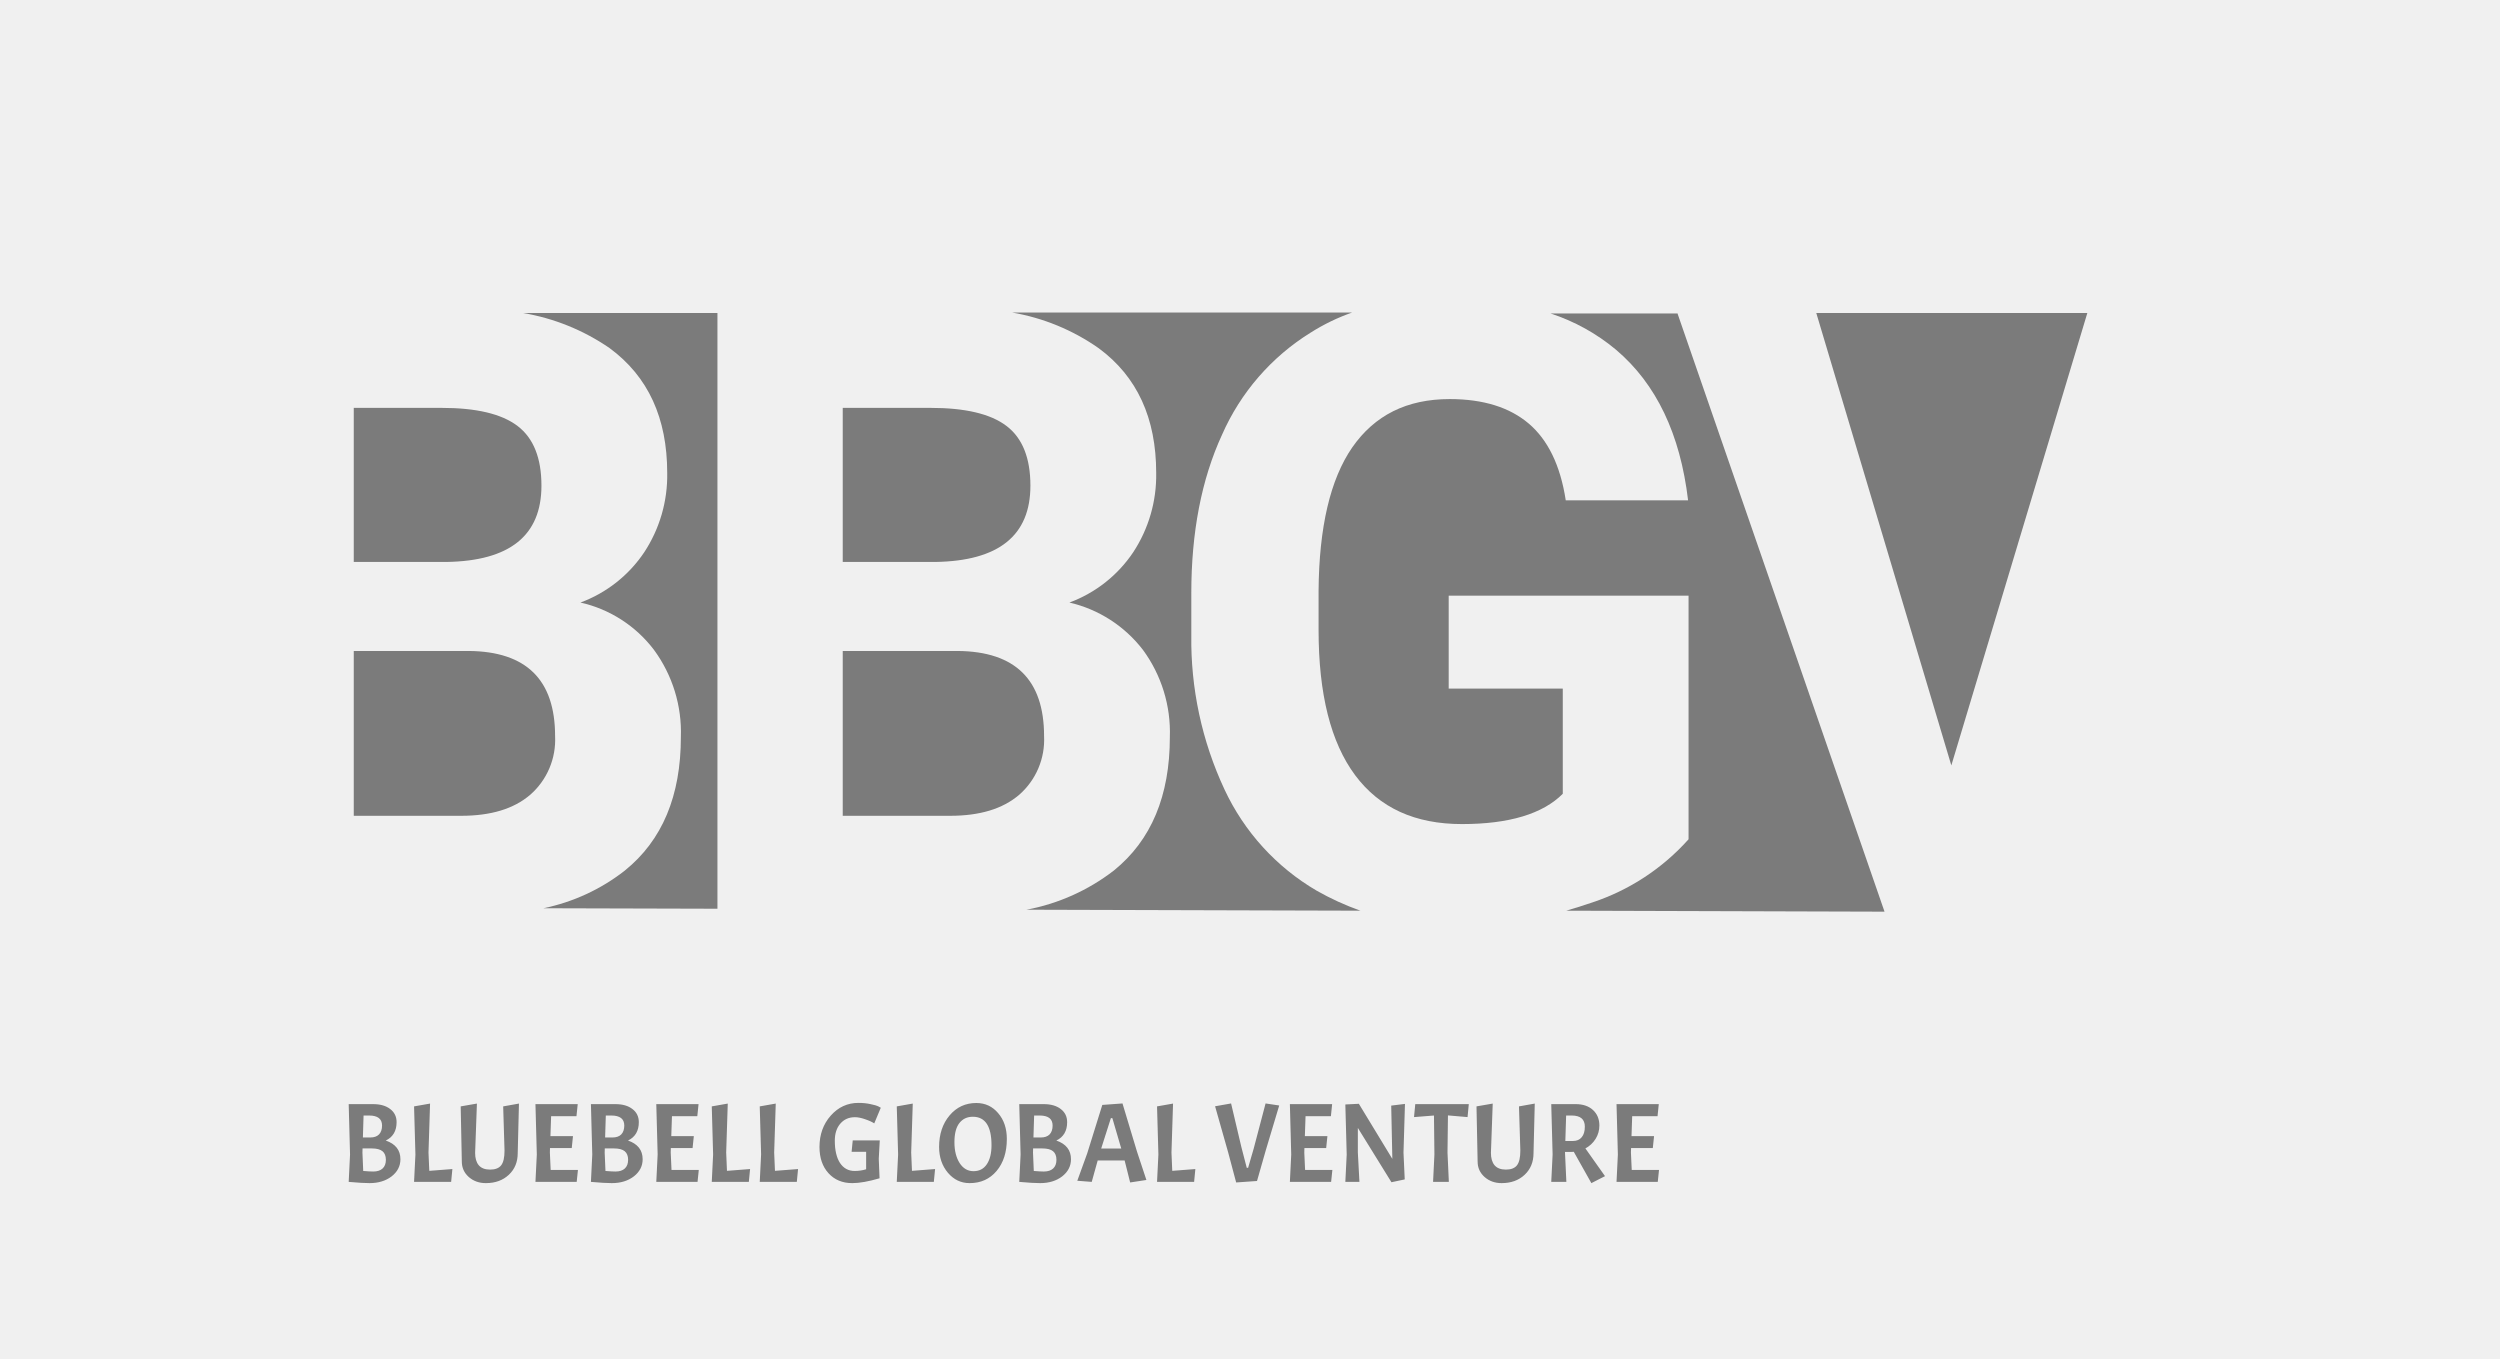
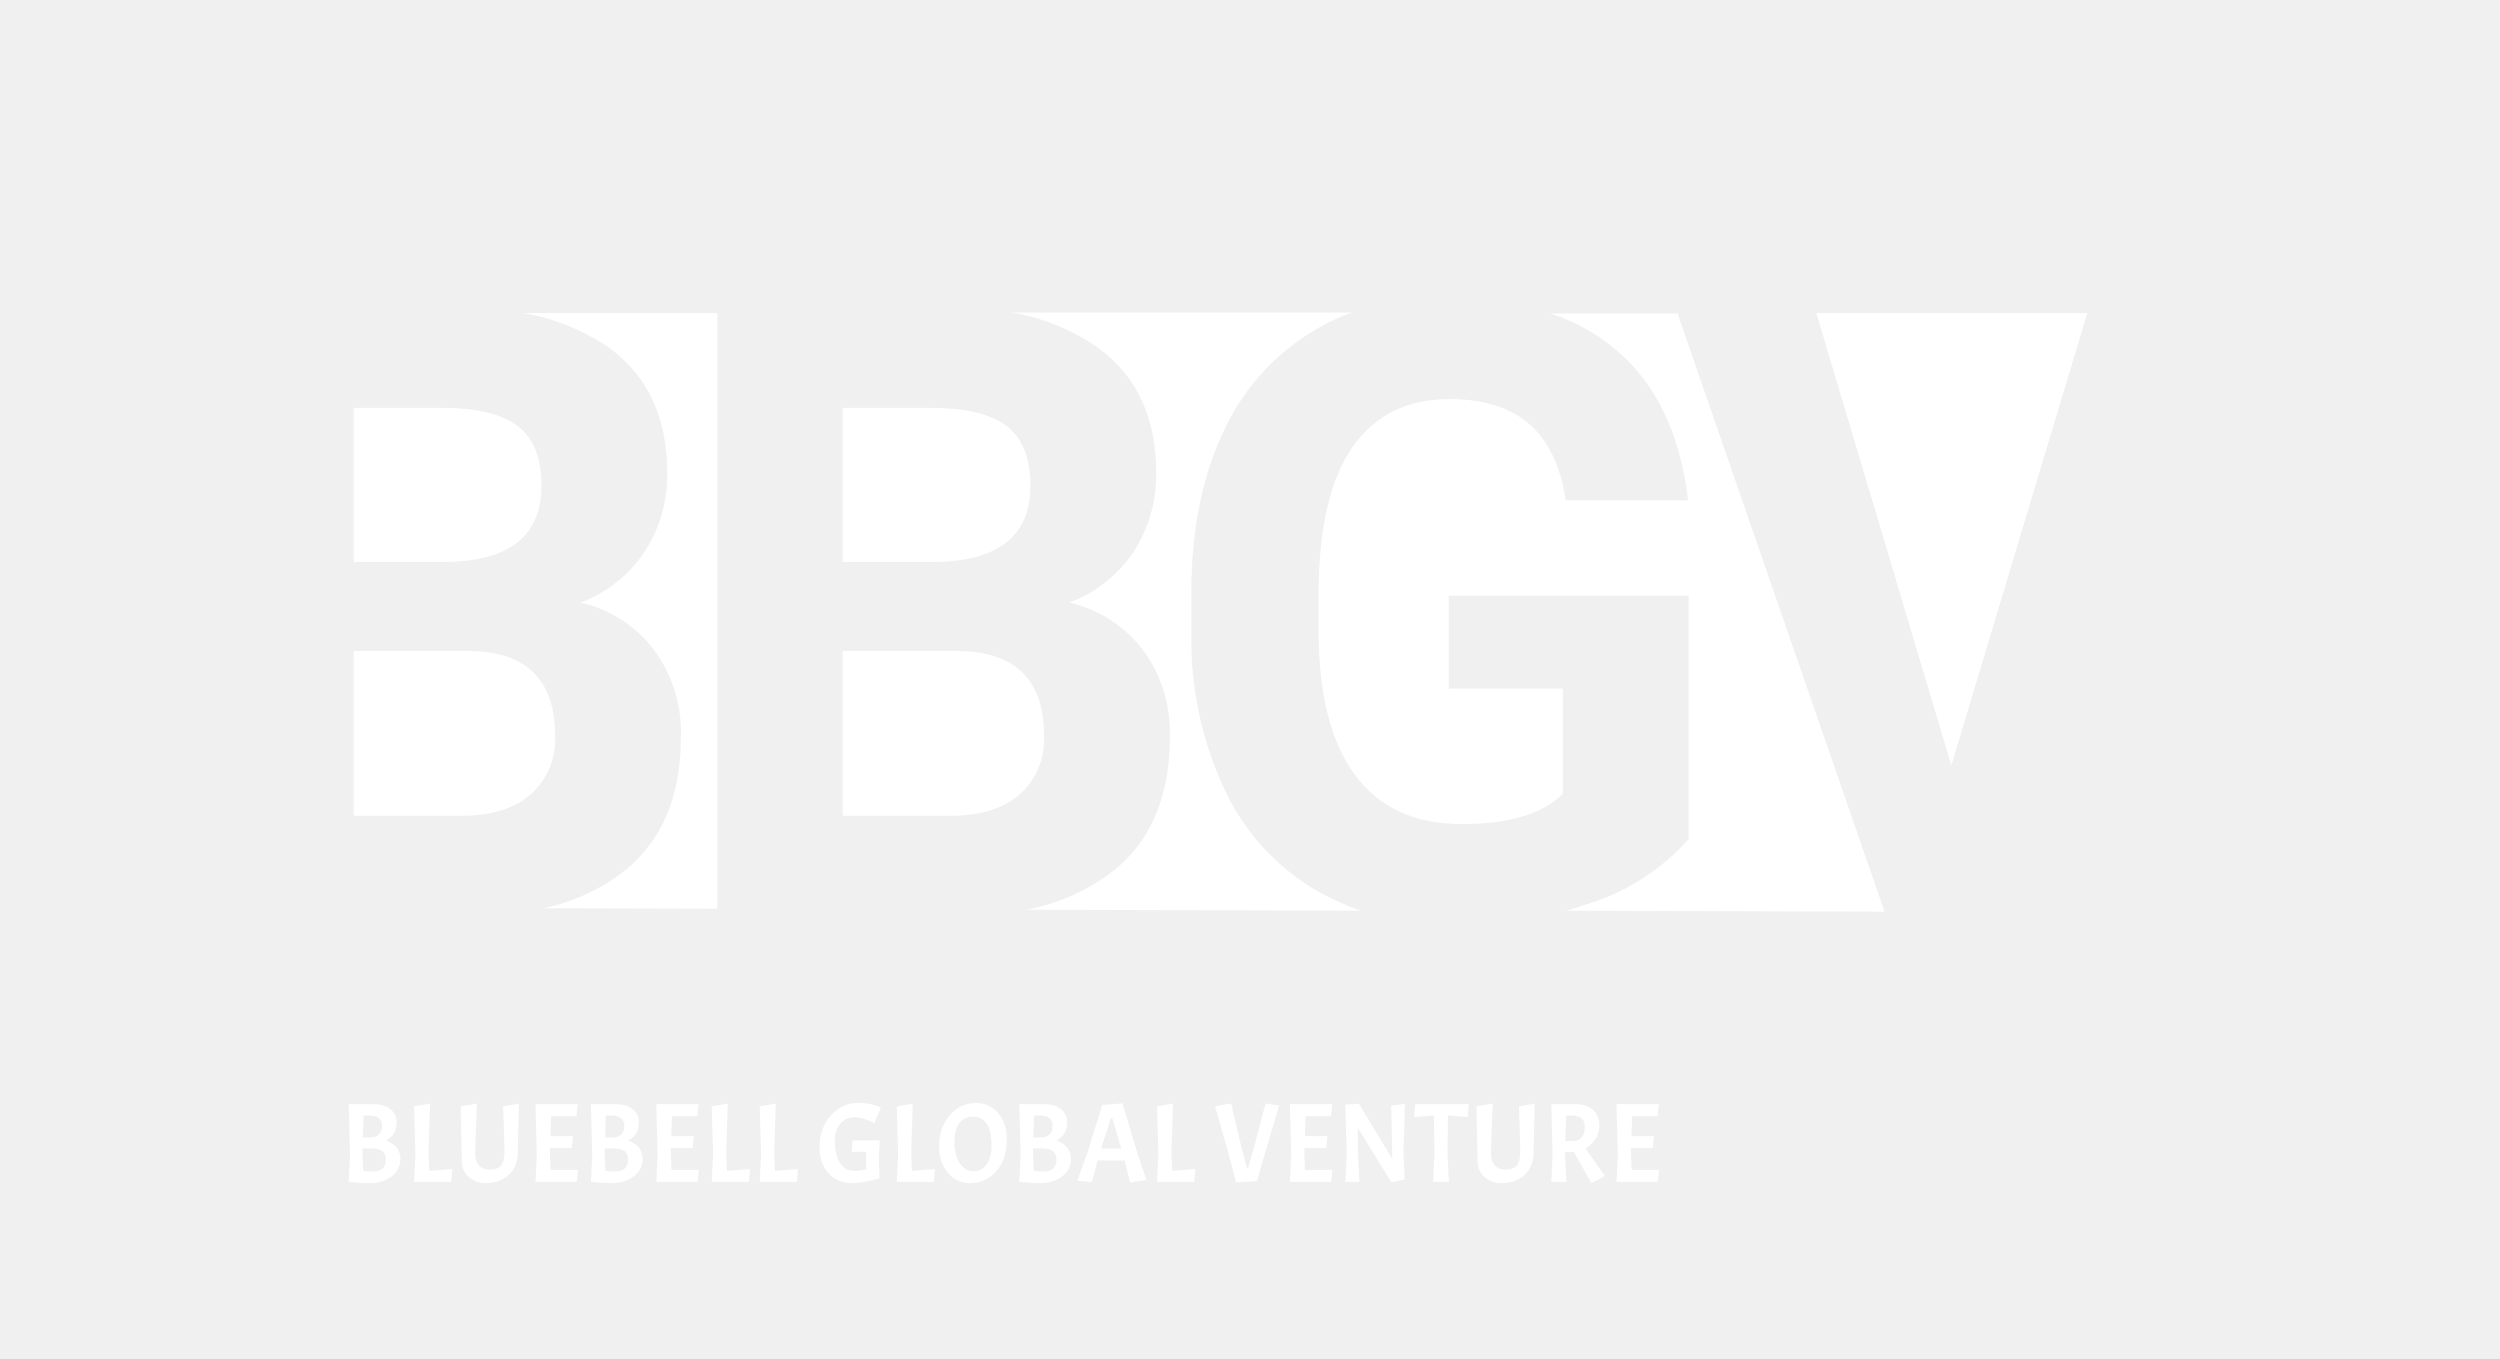
<svg xmlns="http://www.w3.org/2000/svg" width="184" height="100" viewBox="0 0 184 100" fill="none">
-   <g opacity="0.7">
-     <path d="M32.854 41.36H26.037V30.02H32.495C35.042 30.02 36.908 30.452 38.092 31.352C39.276 32.253 39.85 33.728 39.85 35.744C39.851 39.416 37.519 41.288 32.854 41.36Z" fill="#494949" />
-     <path d="M40.855 54.175C40.937 55.821 40.263 57.413 39.025 58.495C37.805 59.539 36.119 60.043 33.93 60.043H26.037V47.912H34.505C38.738 47.948 40.855 50.035 40.855 54.175Z" fill="#494949" />
-     <path d="M38.487 23.036H52.804V66.883L39.995 66.847C42.178 66.398 44.229 65.45 45.986 64.075C48.749 61.846 50.112 58.567 50.112 54.248C50.192 51.95 49.497 49.692 48.139 47.839C46.801 46.07 44.881 44.833 42.721 44.347C44.638 43.639 46.283 42.341 47.421 40.639C48.556 38.91 49.144 36.877 49.107 34.807C49.107 30.776 47.708 27.715 44.874 25.627C42.959 24.306 40.779 23.422 38.487 23.036Z" fill="#494949" />
-     <path d="M68.842 41.36H62.025V30.02H68.483C71.031 30.02 72.896 30.452 74.08 31.352C75.264 32.253 75.838 33.728 75.838 35.744C75.839 39.416 73.507 41.288 68.842 41.36Z" fill="#494949" />
-     <path d="M76.844 54.175C76.926 55.821 76.251 57.413 75.014 58.495C73.793 59.539 72.107 60.043 69.919 60.043H62.025V47.912H70.493C74.727 47.948 76.844 50.035 76.844 54.175Z" fill="#494949" />
-     <path d="M96.901 65.551C97.932 66.137 99.013 66.631 100.13 67.027L75.552 66.955C77.889 66.515 80.09 65.529 81.975 64.075C84.737 61.846 86.101 58.567 86.101 54.248C86.18 51.95 85.485 49.692 84.127 47.839C82.779 46.081 80.864 44.847 78.709 44.347C80.626 43.639 82.271 42.341 83.409 40.639C84.544 38.91 85.132 36.877 85.096 34.807C85.096 30.776 83.697 27.715 80.862 25.627C78.953 24.288 76.772 23.391 74.476 23H99.52C98.451 23.375 97.428 23.87 96.471 24.476C93.584 26.262 91.307 28.886 89.94 32C88.433 35.276 87.68 39.164 87.68 43.663V46.723C87.625 50.651 88.459 54.541 90.12 58.099C91.572 61.217 93.938 63.817 96.901 65.551Z" fill="#494949" />
-     <path d="M123.452 23.036L138.701 67.099L115.271 67.027C115.914 66.847 116.563 66.631 117.209 66.415C119.928 65.512 122.365 63.911 124.278 61.771V43.843H106.624V50.683H115.02V58.423C113.549 59.899 111.073 60.652 107.594 60.652C104.15 60.652 101.531 59.464 99.736 57.052C97.942 54.64 97.047 51.076 97.047 46.361V43.483C97.082 38.803 97.908 35.275 99.522 32.935C101.173 30.56 103.541 29.372 106.699 29.372C109.174 29.372 111.112 29.984 112.512 31.172C113.911 32.359 114.844 34.231 115.239 36.824H124.243C123.668 31.963 121.91 28.255 118.933 25.736C117.513 24.55 115.88 23.646 114.123 23.072H123.452V23.036Z" fill="#494949" />
-     <path d="M153.628 23.036L143.618 56.335L133.678 23.036H153.628Z" fill="#494949" />
-     <path d="M27.463 81.264C27.994 81.264 28.415 81.386 28.724 81.629C29.034 81.867 29.189 82.188 29.189 82.591C29.189 83.238 28.923 83.689 28.392 83.943C29.111 84.192 29.471 84.651 29.471 85.32C29.471 85.823 29.255 86.243 28.824 86.581C28.392 86.912 27.851 87.078 27.198 87.078C26.855 87.078 26.344 87.048 25.664 86.987L25.763 84.972L25.664 81.264H27.463ZM27.356 84.524H26.684L26.675 84.831L26.733 86.183C27.054 86.21 27.3 86.224 27.472 86.224C27.765 86.224 27.991 86.152 28.152 86.008C28.318 85.859 28.401 85.644 28.401 85.362C28.401 85.079 28.318 84.869 28.152 84.731C27.986 84.593 27.721 84.524 27.356 84.524ZM27.165 82.102H26.758L26.709 83.719H27.248C27.53 83.719 27.745 83.645 27.895 83.495C28.044 83.34 28.119 83.122 28.119 82.84C28.119 82.348 27.801 82.102 27.165 82.102ZM30.475 86.987L30.575 84.972L30.475 81.43L31.653 81.223L31.537 84.831L31.595 86.174L33.295 86.042L33.204 86.987H30.475ZM35.757 87.078C35.259 87.078 34.839 86.926 34.496 86.622C34.159 86.318 33.99 85.942 33.99 85.494L33.907 81.43L35.101 81.223L34.969 84.856C34.969 85.243 35.057 85.544 35.234 85.76C35.417 85.975 35.696 86.083 36.072 86.083C36.448 86.083 36.719 85.978 36.885 85.768C37.051 85.558 37.133 85.196 37.133 84.681L37.034 81.43L38.195 81.223L38.104 84.872C38.104 85.525 37.886 86.055 37.449 86.465C37.012 86.874 36.448 87.078 35.757 87.078ZM39.409 86.987L39.509 84.972L39.409 81.264H42.52L42.428 82.152H40.562L40.512 83.62H42.171L42.08 84.499H40.479L40.471 84.831L40.529 86.108H42.536L42.445 86.987H39.409ZM45.291 81.264C45.822 81.264 46.243 81.386 46.552 81.629C46.862 81.867 47.017 82.188 47.017 82.591C47.017 83.238 46.751 83.689 46.221 83.943C46.939 84.192 47.299 84.651 47.299 85.32C47.299 85.823 47.083 86.243 46.652 86.581C46.221 86.912 45.679 87.078 45.026 87.078C44.683 87.078 44.172 87.048 43.492 86.987L43.591 84.972L43.492 81.264H45.291ZM45.184 84.524H44.512L44.504 84.831L44.562 86.183C44.882 86.21 45.128 86.224 45.3 86.224C45.593 86.224 45.82 86.152 45.98 86.008C46.146 85.859 46.229 85.644 46.229 85.362C46.229 85.079 46.146 84.869 45.98 84.731C45.814 84.593 45.549 84.524 45.184 84.524ZM44.993 82.102H44.587L44.537 83.719H45.076C45.358 83.719 45.574 83.645 45.723 83.495C45.872 83.34 45.947 83.122 45.947 82.84C45.947 82.348 45.629 82.102 44.993 82.102ZM48.303 86.987L48.403 84.972L48.303 81.264H51.413L51.322 82.152H49.456L49.406 83.62H51.065L50.974 84.499H49.373L49.365 84.831L49.423 86.108H51.43L51.339 86.987H48.303ZM52.386 86.987L52.485 84.972L52.386 81.43L53.563 81.223L53.447 84.831L53.505 86.174L55.206 86.042L55.114 86.987H52.386ZM55.917 86.987L56.017 84.972L55.917 81.43L57.095 81.223L56.979 84.831L57.037 86.174L58.737 86.042L58.646 86.987H55.917ZM62.727 87.078C62.003 87.078 61.42 86.835 60.977 86.349C60.535 85.862 60.314 85.218 60.314 84.416C60.314 83.504 60.59 82.735 61.143 82.11C61.696 81.485 62.376 81.173 63.184 81.173C63.504 81.173 63.8 81.203 64.071 81.264C64.348 81.319 64.544 81.377 64.66 81.438L64.826 81.529L64.345 82.682C64.179 82.572 63.955 82.469 63.673 82.376C63.391 82.276 63.142 82.226 62.926 82.226C62.479 82.226 62.119 82.384 61.848 82.699C61.577 83.014 61.442 83.432 61.442 83.951C61.442 84.654 61.569 85.201 61.823 85.594C62.083 85.986 62.443 86.183 62.902 86.183C63.2 86.183 63.482 86.141 63.748 86.058V84.773H62.678L62.761 83.935H64.751L64.677 85.287L64.735 86.722C63.922 86.96 63.253 87.078 62.727 87.078ZM66.002 86.987L66.101 84.972L66.002 81.43L67.179 81.223L67.063 84.831L67.121 86.174L68.822 86.042L68.73 86.987H66.002ZM71.856 81.181C72.508 81.181 73.044 81.43 73.465 81.928C73.891 82.425 74.103 83.058 74.103 83.827C74.103 84.8 73.852 85.585 73.349 86.183C72.845 86.78 72.185 87.078 71.366 87.078C70.73 87.078 70.197 86.824 69.765 86.315C69.334 85.801 69.118 85.168 69.118 84.416C69.118 83.476 69.376 82.702 69.89 82.094C70.404 81.485 71.059 81.181 71.856 81.181ZM72.975 84.291C72.975 82.892 72.516 82.193 71.599 82.193C71.178 82.193 70.846 82.351 70.603 82.666C70.365 82.975 70.246 83.443 70.246 84.068C70.246 84.687 70.374 85.198 70.628 85.602C70.888 86 71.228 86.199 71.648 86.199C72.074 86.199 72.4 86.031 72.627 85.693C72.859 85.35 72.975 84.883 72.975 84.291ZM76.817 81.264C77.348 81.264 77.768 81.386 78.078 81.629C78.387 81.867 78.542 82.188 78.542 82.591C78.542 83.238 78.277 83.689 77.746 83.943C78.465 84.192 78.824 84.651 78.824 85.32C78.824 85.823 78.608 86.243 78.177 86.581C77.746 86.912 77.204 87.078 76.551 87.078C76.209 87.078 75.697 87.048 75.017 86.987L75.116 84.972L75.017 81.264H76.817ZM76.709 84.524H76.037L76.029 84.831L76.087 86.183C76.407 86.21 76.654 86.224 76.825 86.224C77.118 86.224 77.345 86.152 77.505 86.008C77.671 85.859 77.754 85.644 77.754 85.362C77.754 85.079 77.671 84.869 77.505 84.731C77.339 84.593 77.074 84.524 76.709 84.524ZM76.518 82.102H76.112L76.062 83.719H76.601C76.883 83.719 77.099 83.645 77.248 83.495C77.397 83.34 77.472 83.122 77.472 82.84C77.472 82.348 77.154 82.102 76.518 82.102ZM83.179 87.029L82.773 85.411H80.79L80.351 86.987L79.289 86.904L80.019 84.889L81.13 81.322L82.615 81.214L83.685 84.764L84.374 86.846L83.179 87.029ZM81.869 82.293H81.761L81.047 84.532H82.524L81.869 82.293ZM85.158 86.987L85.258 84.972L85.158 81.43L86.336 81.223L86.22 84.831L86.278 86.174L87.978 86.042L87.887 86.987H85.158ZM91.761 85.95H91.861L92.275 84.524L93.146 81.214L94.15 81.364L93.163 84.656L92.516 86.921L90.981 87.029L90.392 84.814L89.43 81.422L90.608 81.214L91.363 84.416L91.761 85.95ZM94.935 86.987L95.034 84.972L94.935 81.264H98.045L97.954 82.152H96.088L96.038 83.62H97.697L97.606 84.499H96.005L95.996 84.831L96.055 86.108H98.062L97.971 86.987H94.935ZM103.405 81.248L103.297 84.831L103.388 86.805L102.41 87.012L99.938 83.014V84.831L100.054 86.987H99.017L99.117 84.972L99.017 81.289L100.012 81.239L102.476 85.295L102.393 81.372L103.405 81.248ZM104.072 82.218L104.163 81.264H108.103L108.012 82.218L106.569 82.094L106.536 84.831L106.635 86.987H105.474L105.573 84.972L105.54 82.102L104.072 82.218ZM110.52 87.078C110.022 87.078 109.602 86.926 109.259 86.622C108.922 86.318 108.753 85.942 108.753 85.494L108.67 81.43L109.864 81.223L109.732 84.856C109.732 85.243 109.82 85.544 109.997 85.76C110.18 85.975 110.459 86.083 110.835 86.083C111.211 86.083 111.482 85.978 111.648 85.768C111.814 85.558 111.897 85.196 111.897 84.681L111.797 81.43L112.958 81.223L112.867 84.872C112.867 85.525 112.649 86.055 112.212 86.465C111.775 86.874 111.211 87.078 110.52 87.078ZM115.657 84.781H115.184V84.831L115.284 86.987H114.172L114.272 84.972L114.172 81.264H115.972C116.503 81.264 116.926 81.408 117.241 81.695C117.556 81.983 117.714 82.365 117.714 82.84C117.714 83.199 117.62 83.528 117.432 83.827C117.249 84.12 117.001 84.352 116.685 84.524L118.129 86.564L117.125 87.078L115.831 84.773C115.792 84.778 115.734 84.781 115.657 84.781ZM115.674 82.102H115.267L115.209 83.976H115.773C116.05 83.976 116.262 83.885 116.412 83.703C116.567 83.52 116.644 83.26 116.644 82.923C116.644 82.376 116.321 82.102 115.674 82.102ZM118.976 86.987L119.075 84.972L118.976 81.264H122.086L121.995 82.152H120.128L120.079 83.62H121.738L121.646 84.499H120.046L120.037 84.831L120.095 86.108H122.103L122.011 86.987H118.976Z" fill="#494949" />
-   </g>
+   <path d="M32.855 41.36H26.037V30.02H32.495C35.043 30.02 36.909 30.452 38.093 31.352C39.277 32.253 39.851 33.728 39.851 35.744C39.851 39.416 37.519 41.288 32.855 41.36Z" fill="white" />
+   <path d="M40.856 54.175C40.938 55.821 40.263 57.413 39.026 58.495C37.806 59.539 36.119 60.043 33.931 60.043H26.037V47.912H34.505C38.739 47.947 40.856 50.035 40.856 54.175Z" fill="white" />
+   <path d="M38.488 23.036H52.805V66.883L39.996 66.847C42.179 66.398 44.23 65.45 45.987 64.075C48.75 61.846 50.114 58.567 50.114 54.248C50.193 51.95 49.498 49.692 48.14 47.839C46.802 46.07 44.882 44.833 42.722 44.347C44.639 43.639 46.284 42.341 47.422 40.639C48.557 38.91 49.145 36.877 49.108 34.807C49.108 30.776 47.709 27.715 44.875 25.627C42.96 24.306 40.78 23.422 38.488 23.036Z" fill="white" />
+   <path d="M68.843 41.36H62.025V30.02H68.484C71.031 30.02 72.897 30.452 74.081 31.352C75.265 32.253 75.839 33.728 75.839 35.744C75.839 39.416 73.507 41.288 68.843 41.36Z" fill="white" />
+   <path d="M76.844 54.175C76.926 55.821 76.252 57.413 75.014 58.495C73.794 59.539 72.108 60.043 69.919 60.043H62.025V47.912H70.493C74.727 47.947 76.844 50.035 76.844 54.175Z" fill="white" />
+   <path d="M96.901 65.551C97.932 66.137 99.013 66.631 100.13 67.027L75.552 66.955C77.889 66.515 80.09 65.529 81.975 64.075C84.737 61.846 86.101 58.567 86.101 54.248C86.18 51.95 85.485 49.692 84.127 47.839C82.779 46.081 80.864 44.847 78.709 44.347C80.626 43.639 82.271 42.341 83.409 40.639C84.544 38.91 85.132 36.877 85.096 34.807C85.096 30.776 83.697 27.715 80.862 25.627C78.953 24.288 76.772 23.391 74.476 23H99.52C98.451 23.375 97.428 23.87 96.471 24.476C93.584 26.262 91.307 28.886 89.94 32C88.433 35.276 87.68 39.164 87.68 43.663V46.723C87.625 50.651 88.459 54.541 90.12 58.099C91.572 61.217 93.938 63.817 96.901 65.551Z" fill="white" />
+   <path d="M123.453 23.036L138.702 67.099L115.272 67.027C115.915 66.847 116.564 66.631 117.21 66.415C119.929 65.512 122.366 63.911 124.279 61.771V43.843H106.625V50.683H115.021V58.423C113.55 59.899 111.074 60.652 107.595 60.652C104.151 60.652 101.532 59.464 99.737 57.052C97.943 54.64 97.048 51.076 97.048 46.361V43.483C97.084 38.803 97.909 35.275 99.523 32.935C101.174 30.56 103.542 29.372 106.7 29.372C109.175 29.372 111.113 29.984 112.513 31.172C113.912 32.359 114.845 34.231 115.24 36.824H124.244C123.669 31.963 121.911 28.255 118.934 25.736C117.514 24.55 115.881 23.646 114.124 23.072H123.453V23.036Z" fill="white" />
+   <path d="M153.629 23.036L143.618 56.335L133.679 23.036H153.629Z" fill="white" />
+   <path d="M27.463 81.264C27.994 81.264 28.415 81.386 28.724 81.629C29.034 81.867 29.189 82.188 29.189 82.591C29.189 83.238 28.923 83.689 28.392 83.943C29.111 84.192 29.471 84.651 29.471 85.32C29.471 85.823 29.255 86.243 28.824 86.581C28.392 86.912 27.851 87.078 27.198 87.078C26.855 87.078 26.344 87.048 25.664 86.987L25.763 84.972L25.664 81.264H27.463ZM27.356 84.524H26.684L26.675 84.831L26.733 86.183C27.054 86.21 27.3 86.224 27.472 86.224C27.765 86.224 27.991 86.152 28.152 86.008C28.318 85.859 28.401 85.644 28.401 85.362C28.401 85.079 28.318 84.869 28.152 84.731C27.986 84.593 27.721 84.524 27.356 84.524ZM27.165 82.102H26.758L26.709 83.719H27.248C27.53 83.719 27.745 83.644 27.895 83.495C28.044 83.34 28.119 83.122 28.119 82.84C28.119 82.348 27.801 82.102 27.165 82.102ZM30.475 86.987L30.575 84.972L30.475 81.43L31.653 81.223L31.537 84.831L31.595 86.174L33.295 86.042L33.204 86.987H30.475ZM35.757 87.078C35.259 87.078 34.839 86.926 34.496 86.622C34.159 86.318 33.99 85.942 33.99 85.494L33.907 81.43L35.101 81.223L34.969 84.856C34.969 85.243 35.057 85.544 35.234 85.76C35.417 85.975 35.696 86.083 36.072 86.083C36.448 86.083 36.719 85.978 36.885 85.768C37.051 85.558 37.133 85.196 37.133 84.681L37.034 81.43L38.195 81.223L38.104 84.872C38.104 85.525 37.886 86.055 37.449 86.465C37.012 86.874 36.448 87.078 35.757 87.078ZM39.409 86.987L39.509 84.972L39.409 81.264H42.52L42.428 82.151H40.562L40.512 83.62H42.171L42.08 84.499H40.479L40.471 84.831L40.529 86.108H42.536L42.445 86.987H39.409ZM45.291 81.264C45.822 81.264 46.243 81.386 46.552 81.629C46.862 81.867 47.017 82.188 47.017 82.591C47.017 83.238 46.751 83.689 46.221 83.943C46.939 84.192 47.299 84.651 47.299 85.32C47.299 85.823 47.083 86.243 46.652 86.581C46.221 86.912 45.679 87.078 45.026 87.078C44.683 87.078 44.172 87.048 43.492 86.987L43.591 84.972L43.492 81.264H45.291ZM45.184 84.524H44.512L44.504 84.831L44.562 86.183C44.882 86.21 45.128 86.224 45.3 86.224C45.593 86.224 45.82 86.152 45.98 86.008C46.146 85.859 46.229 85.644 46.229 85.362C46.229 85.079 46.146 84.869 45.98 84.731C45.814 84.593 45.549 84.524 45.184 84.524ZM44.993 82.102H44.587L44.537 83.719H45.076C45.358 83.719 45.574 83.644 45.723 83.495C45.872 83.34 45.947 83.122 45.947 82.84C45.947 82.348 45.629 82.102 44.993 82.102ZM48.303 86.987L48.403 84.972L48.303 81.264H51.413L51.322 82.151H49.456L49.406 83.62H51.065L50.974 84.499H49.373L49.365 84.831L49.423 86.108H51.43L51.339 86.987H48.303ZM52.386 86.987L52.485 84.972L52.386 81.43L53.563 81.223L53.447 84.831L53.505 86.174L55.206 86.042L55.114 86.987H52.386ZM55.917 86.987L56.017 84.972L55.917 81.43L57.095 81.223L56.979 84.831L57.037 86.174L58.737 86.042L58.646 86.987H55.917ZM62.727 87.078C62.003 87.078 61.42 86.835 60.977 86.349C60.535 85.862 60.314 85.218 60.314 84.416C60.314 83.504 60.59 82.735 61.143 82.11C61.696 81.485 62.376 81.173 63.184 81.173C63.504 81.173 63.8 81.203 64.071 81.264C64.348 81.319 64.544 81.377 64.66 81.438L64.826 81.529L64.345 82.682C64.179 82.572 63.955 82.469 63.673 82.376C63.391 82.276 63.142 82.226 62.926 82.226C62.479 82.226 62.119 82.384 61.848 82.699C61.577 83.014 61.442 83.432 61.442 83.951C61.442 84.654 61.569 85.201 61.823 85.594C62.083 85.986 62.443 86.183 62.902 86.183C63.2 86.183 63.482 86.141 63.748 86.058V84.773H62.678L62.761 83.935H64.751L64.677 85.287L64.735 86.722C63.922 86.96 63.253 87.078 62.727 87.078ZM66.002 86.987L66.101 84.972L66.002 81.43L67.179 81.223L67.063 84.831L67.121 86.174L68.822 86.042L68.73 86.987H66.002ZM71.856 81.181C72.508 81.181 73.044 81.43 73.465 81.928C73.891 82.425 74.103 83.058 74.103 83.827C74.103 84.8 73.852 85.585 73.349 86.183C72.845 86.78 72.185 87.078 71.366 87.078C70.73 87.078 70.197 86.824 69.765 86.315C69.334 85.801 69.118 85.168 69.118 84.416C69.118 83.476 69.376 82.702 69.89 82.094C70.404 81.485 71.059 81.181 71.856 81.181ZM72.975 84.291C72.975 82.892 72.516 82.193 71.599 82.193C71.178 82.193 70.846 82.351 70.603 82.666C70.365 82.975 70.246 83.443 70.246 84.068C70.246 84.687 70.374 85.198 70.628 85.602C70.888 86 71.228 86.199 71.648 86.199C72.074 86.199 72.4 86.031 72.627 85.693C72.859 85.35 72.975 84.883 72.975 84.291ZM76.817 81.264C77.348 81.264 77.768 81.386 78.078 81.629C78.387 81.867 78.542 82.188 78.542 82.591C78.542 83.238 78.277 83.689 77.746 83.943C78.465 84.192 78.824 84.651 78.824 85.32C78.824 85.823 78.608 86.243 78.177 86.581C77.746 86.912 77.204 87.078 76.551 87.078C76.209 87.078 75.697 87.048 75.017 86.987L75.116 84.972L75.017 81.264H76.817ZM76.709 84.524H76.037L76.029 84.831L76.087 86.183C76.407 86.21 76.654 86.224 76.825 86.224C77.118 86.224 77.345 86.152 77.505 86.008C77.671 85.859 77.754 85.644 77.754 85.362C77.754 85.079 77.671 84.869 77.505 84.731C77.339 84.593 77.074 84.524 76.709 84.524ZM76.518 82.102H76.112L76.062 83.719H76.601C76.883 83.719 77.099 83.644 77.248 83.495C77.397 83.34 77.472 83.122 77.472 82.84C77.472 82.348 77.154 82.102 76.518 82.102ZM83.179 87.029L82.773 85.411H80.79L80.351 86.987L79.289 86.904L80.019 84.889L81.13 81.322L82.615 81.214L83.685 84.764L84.374 86.846L83.179 87.029ZM81.869 82.293H81.761L81.047 84.532H82.524L81.869 82.293ZM85.158 86.987L85.258 84.972L85.158 81.43L86.336 81.223L86.22 84.831L86.278 86.174L87.978 86.042L87.887 86.987H85.158ZM91.761 85.95H91.861L92.275 84.524L93.146 81.214L94.15 81.364L93.163 84.656L92.516 86.921L90.981 87.029L90.392 84.814L89.43 81.422L90.608 81.214L91.363 84.416L91.761 85.95ZM94.935 86.987L95.034 84.972L94.935 81.264H98.045L97.954 82.151H96.088L96.038 83.62H97.697L97.606 84.499H96.005L95.996 84.831L96.055 86.108H98.062L97.971 86.987H94.935ZM103.405 81.248L103.297 84.831L103.388 86.805L102.41 87.012L99.938 83.014V84.831L100.054 86.987H99.017L99.117 84.972L99.017 81.289L100.012 81.239L102.476 85.295L102.393 81.372L103.405 81.248ZM104.072 82.218L104.163 81.264H108.103L108.012 82.218L106.569 82.094L106.536 84.831L106.635 86.987H105.474L105.573 84.972L105.54 82.102L104.072 82.218ZM110.52 87.078C110.022 87.078 109.602 86.926 109.259 86.622C108.922 86.318 108.753 85.942 108.753 85.494L108.67 81.43L109.864 81.223L109.732 84.856C109.732 85.243 109.82 85.544 109.997 85.76C110.18 85.975 110.459 86.083 110.835 86.083C111.211 86.083 111.482 85.978 111.648 85.768C111.814 85.558 111.897 85.196 111.897 84.681L111.797 81.43L112.958 81.223L112.867 84.872C112.867 85.525 112.649 86.055 112.212 86.465C111.775 86.874 111.211 87.078 110.52 87.078ZM115.657 84.781H115.184V84.831L115.284 86.987H114.172L114.272 84.972L114.172 81.264H115.972C116.503 81.264 116.926 81.408 117.241 81.695C117.556 81.983 117.714 82.364 117.714 82.84C117.714 83.199 117.62 83.528 117.432 83.827C117.249 84.12 117.001 84.352 116.685 84.524L118.129 86.564L117.125 87.078L115.831 84.773C115.792 84.778 115.734 84.781 115.657 84.781ZM115.674 82.102H115.267L115.209 83.976H115.773C116.05 83.976 116.262 83.885 116.412 83.703C116.567 83.52 116.644 83.26 116.644 82.923C116.644 82.376 116.321 82.102 115.674 82.102ZM118.976 86.987L119.075 84.972L118.976 81.264H122.086L121.995 82.151H120.128L120.079 83.62H121.738L121.646 84.499H120.046L120.037 84.831L120.095 86.108H122.103L122.011 86.987H118.976Z" fill="white" />
</svg>
